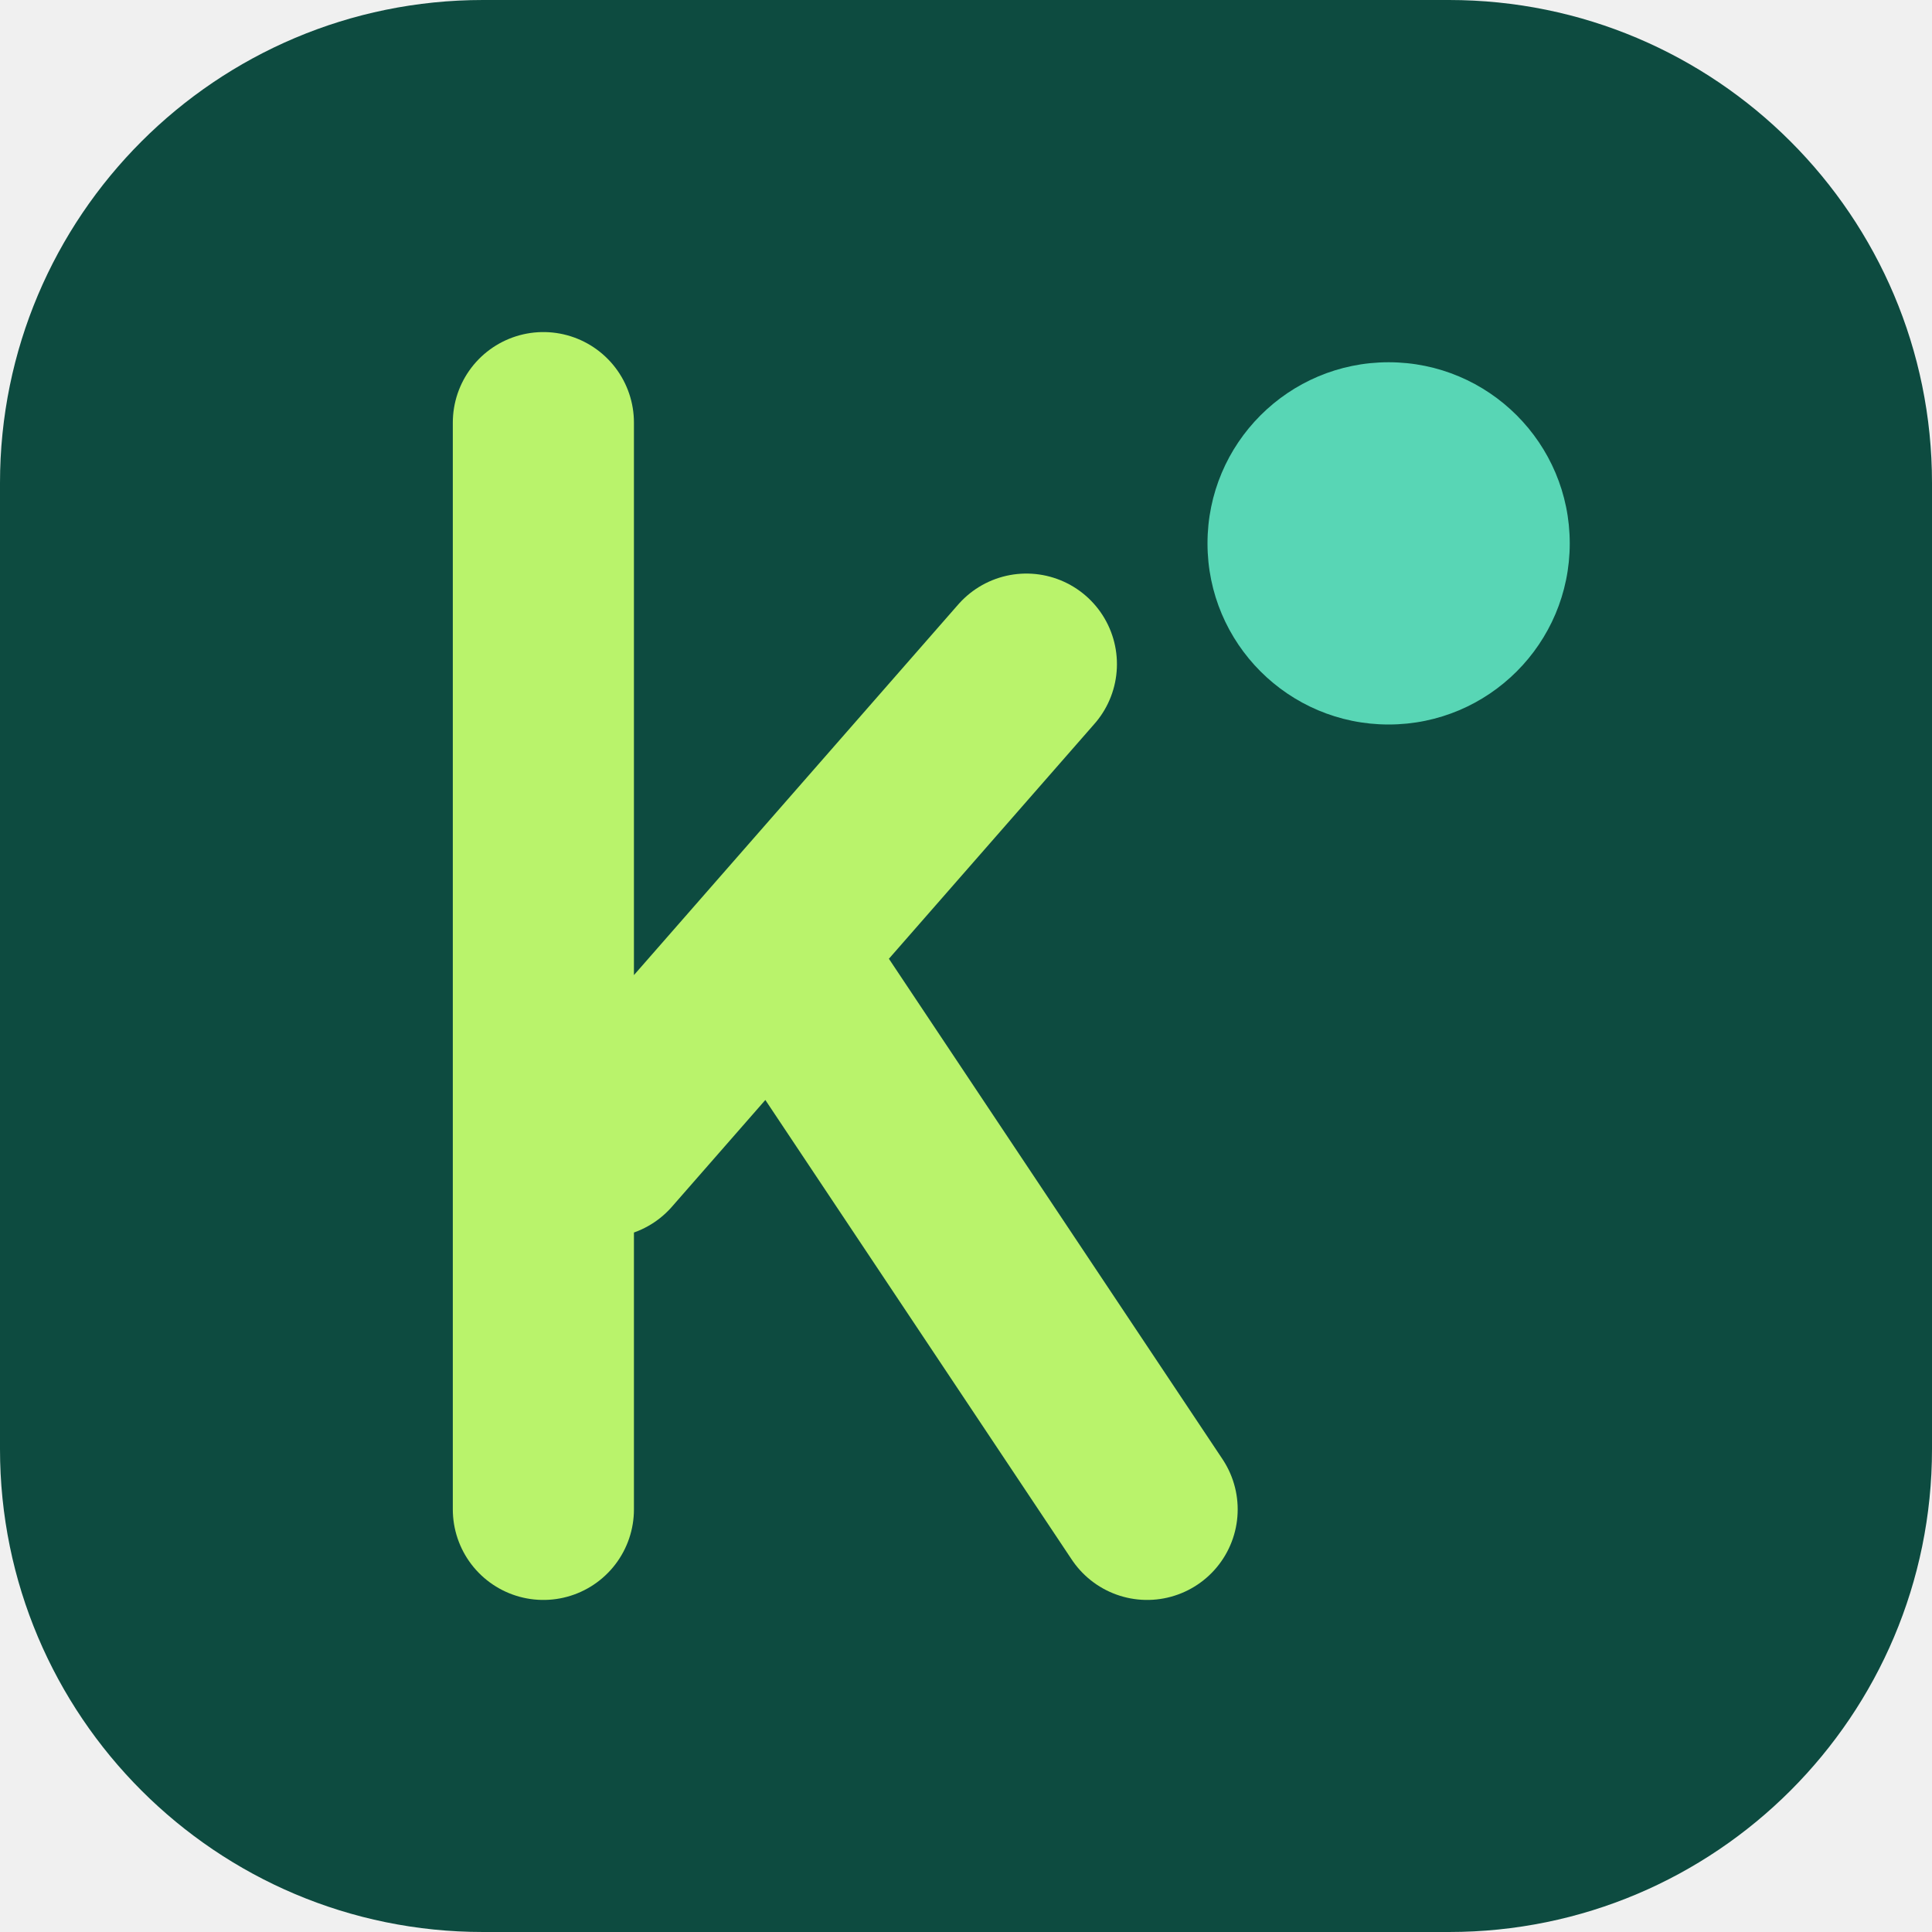
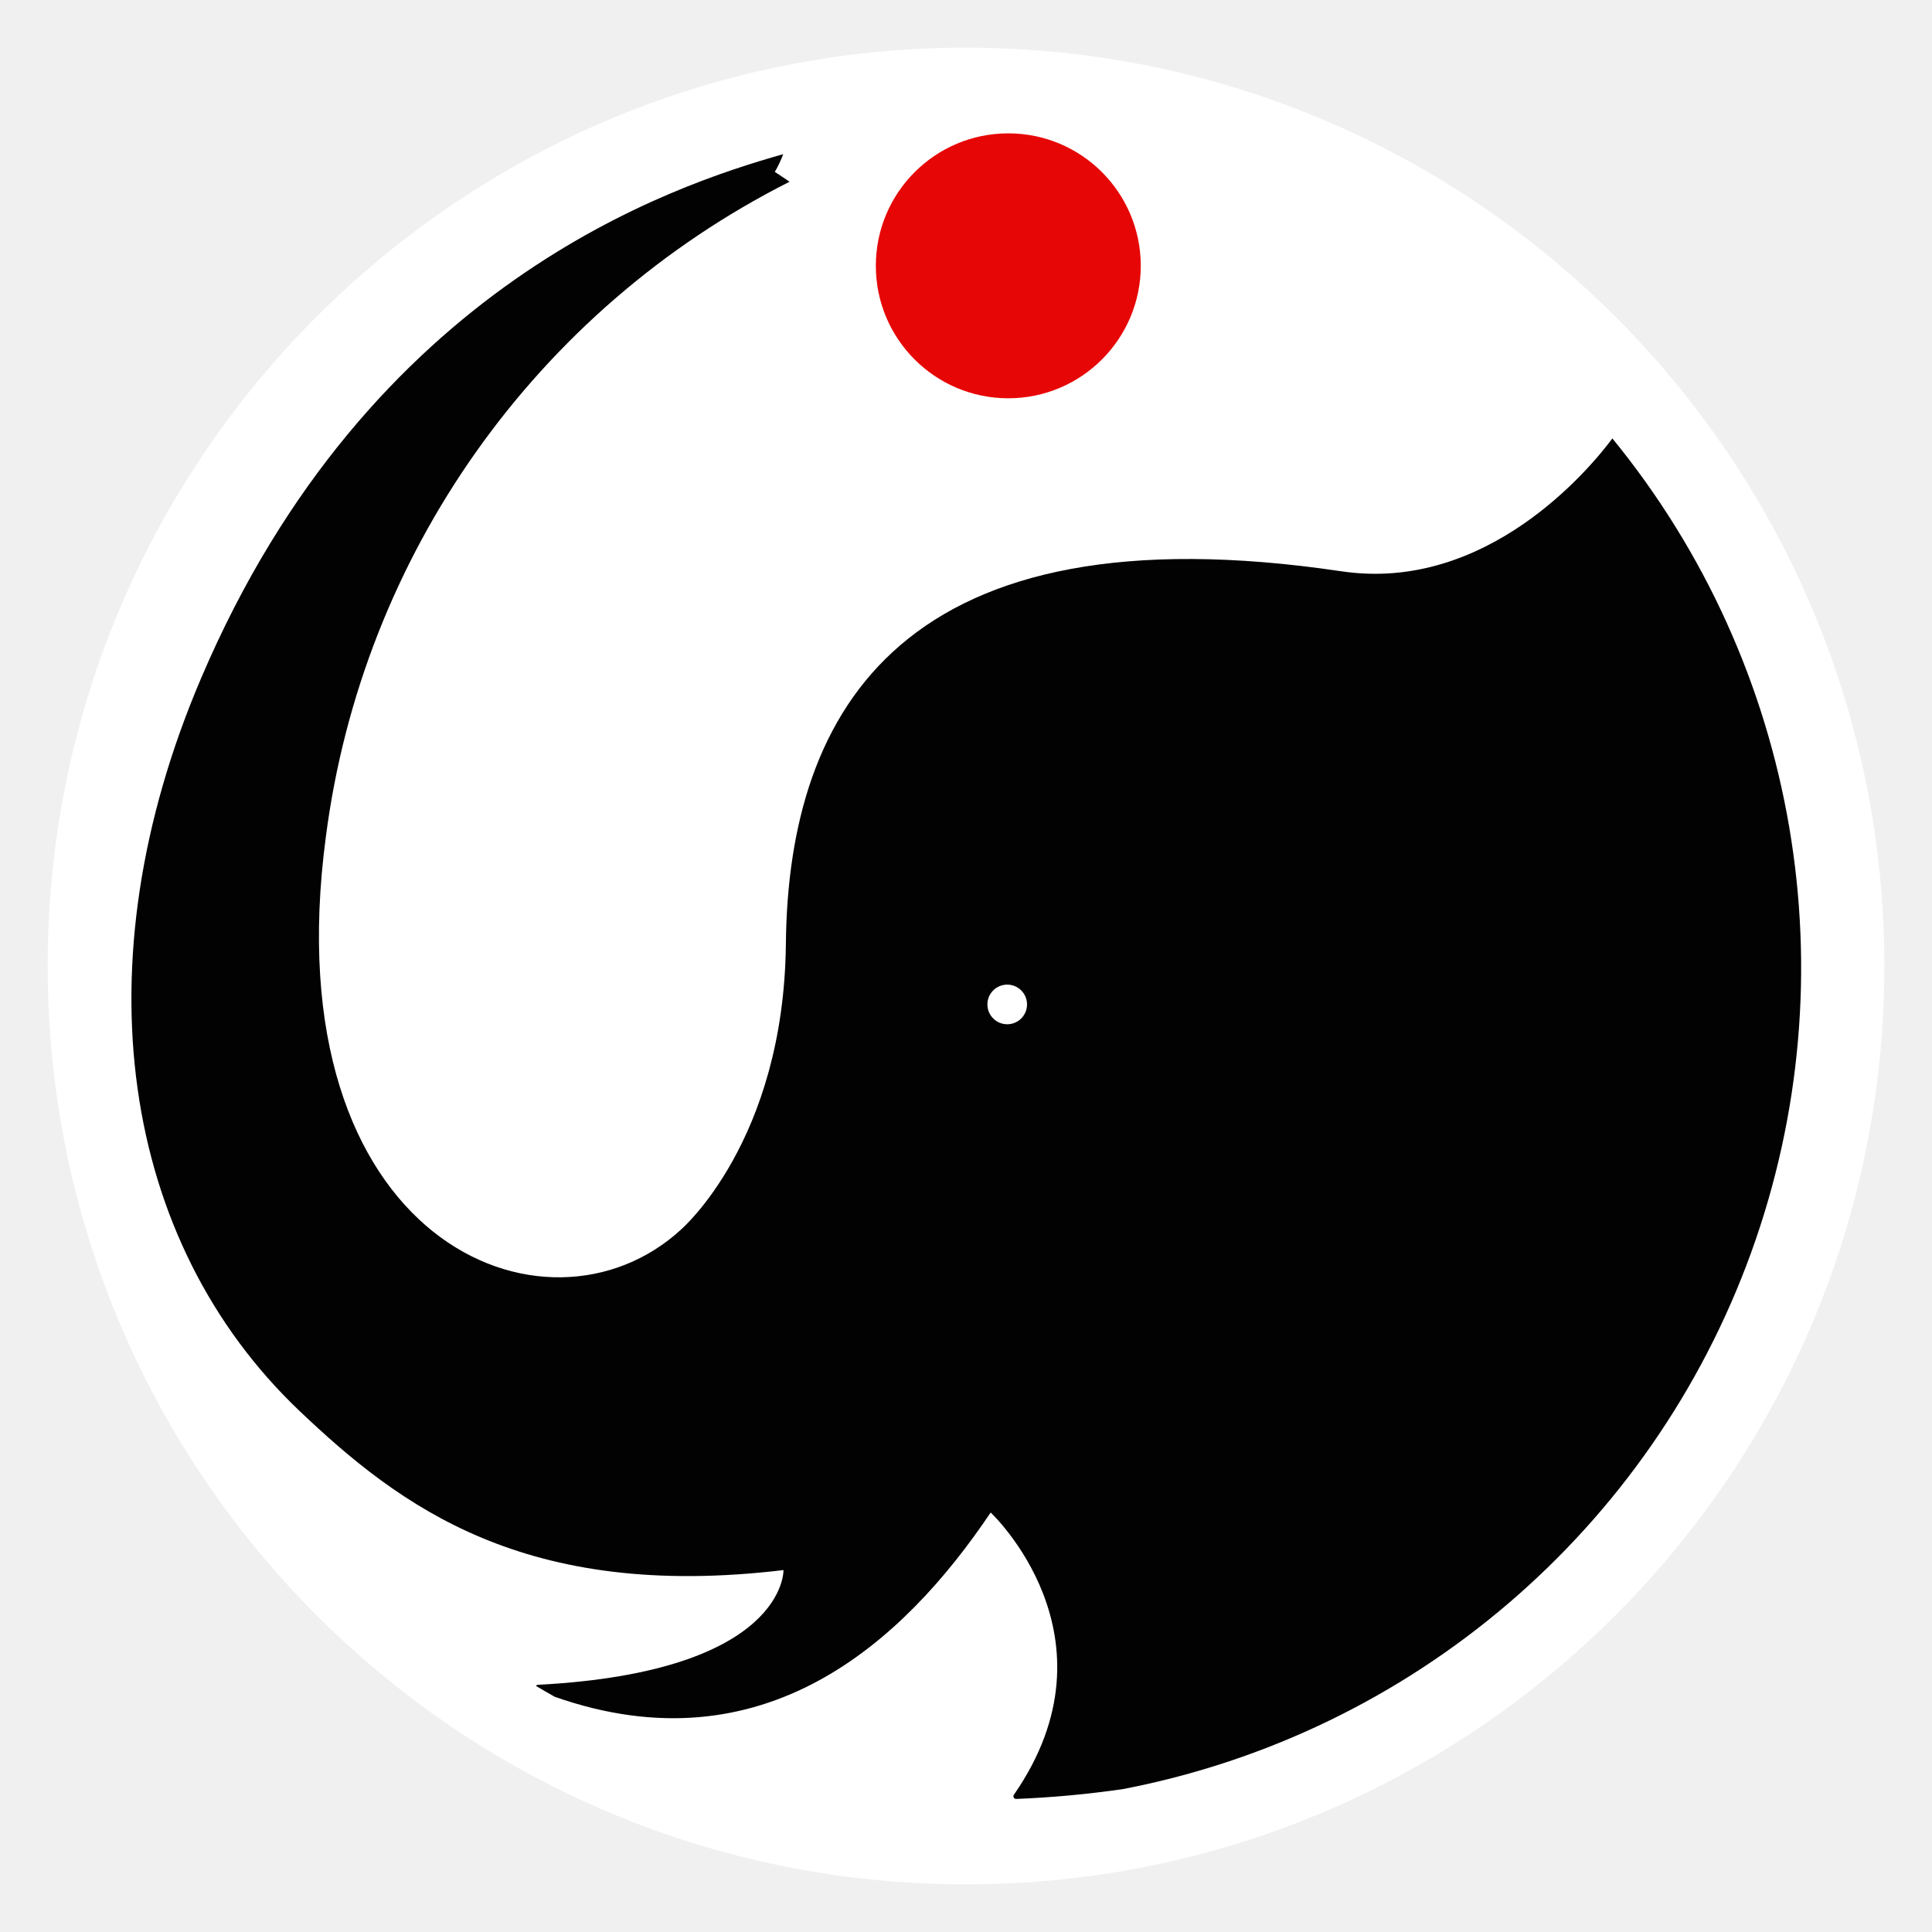
- <svg xmlns="http://www.w3.org/2000/svg" viewBox="0 0 32 32">
-   <rect width="32" height="32" rx="8" fill="#0d4b40" />
-   <path d="M9 7v18M10 19l7-8M13 16l6 9" fill="none" stroke="#b9f36b" stroke-width="3" stroke-linecap="round" />
-   <circle cx="23" cy="9" r="3" fill="#58d6b5" />
+ <svg xmlns="http://www.w3.org/2000/svg" id="Layer_1" data-name="Layer 1" viewBox="0 0 195 195">
+   <defs>
+     <style>.cls-1,.cls-4{fill:#fff;}.cls-2{fill:#020203;}.cls-3{fill:#e70606;}.cls-3,.cls-4{fill-rule:evenodd;}</style>
+   </defs>
+   <circle class="cls-1" cx="97.5" cy="97.5" r="92.69" />
+   <path class="cls-2" d="M162.74,44.25c-2.23,3-12.65,15.6-27.36,13.41-44.07-6.54-55.82,13.8-56.06,37.6-.2,19.91-10.56,28.81-10.56,28.82-13.55,12.51-41.32,1.28-35.87-39.63a86.49,86.49,0,0,1,46.79-66.1c.06,0-1.48-1-1.48-1a11.07,11.07,0,0,0,.85-1.79C68,18.7,37.28,28.68,20.32,68.4c-12.4,29-8.06,56.91,9.9,74,10.13,9.62,22.72,19.21,48.86,16.07,0,0,.31,10.26-24.77,11.58a.31.31,0,0,0-.22.11c.63.37,1.26.74,1.9,1.1,21.06,7.39,35.19-5.48,44-18.6,0,0,13.4,12.53,2.35,28.48a.27.27,0,0,0,.23.43,103.84,103.84,0,0,0,10.81-1A84.43,84.43,0,0,0,162.74,44.25Z" />
+   <path class="cls-3" d="M115.14,26.83A13.37,13.37,0,1,0,101.77,40.2a13.38,13.38,0,0,0,13.37-13.37" />
+   <path class="cls-4" d="M103.66,101.38a2,2,0,1,0-2,2,2,2,0,0,0,2-2" />
</svg>
